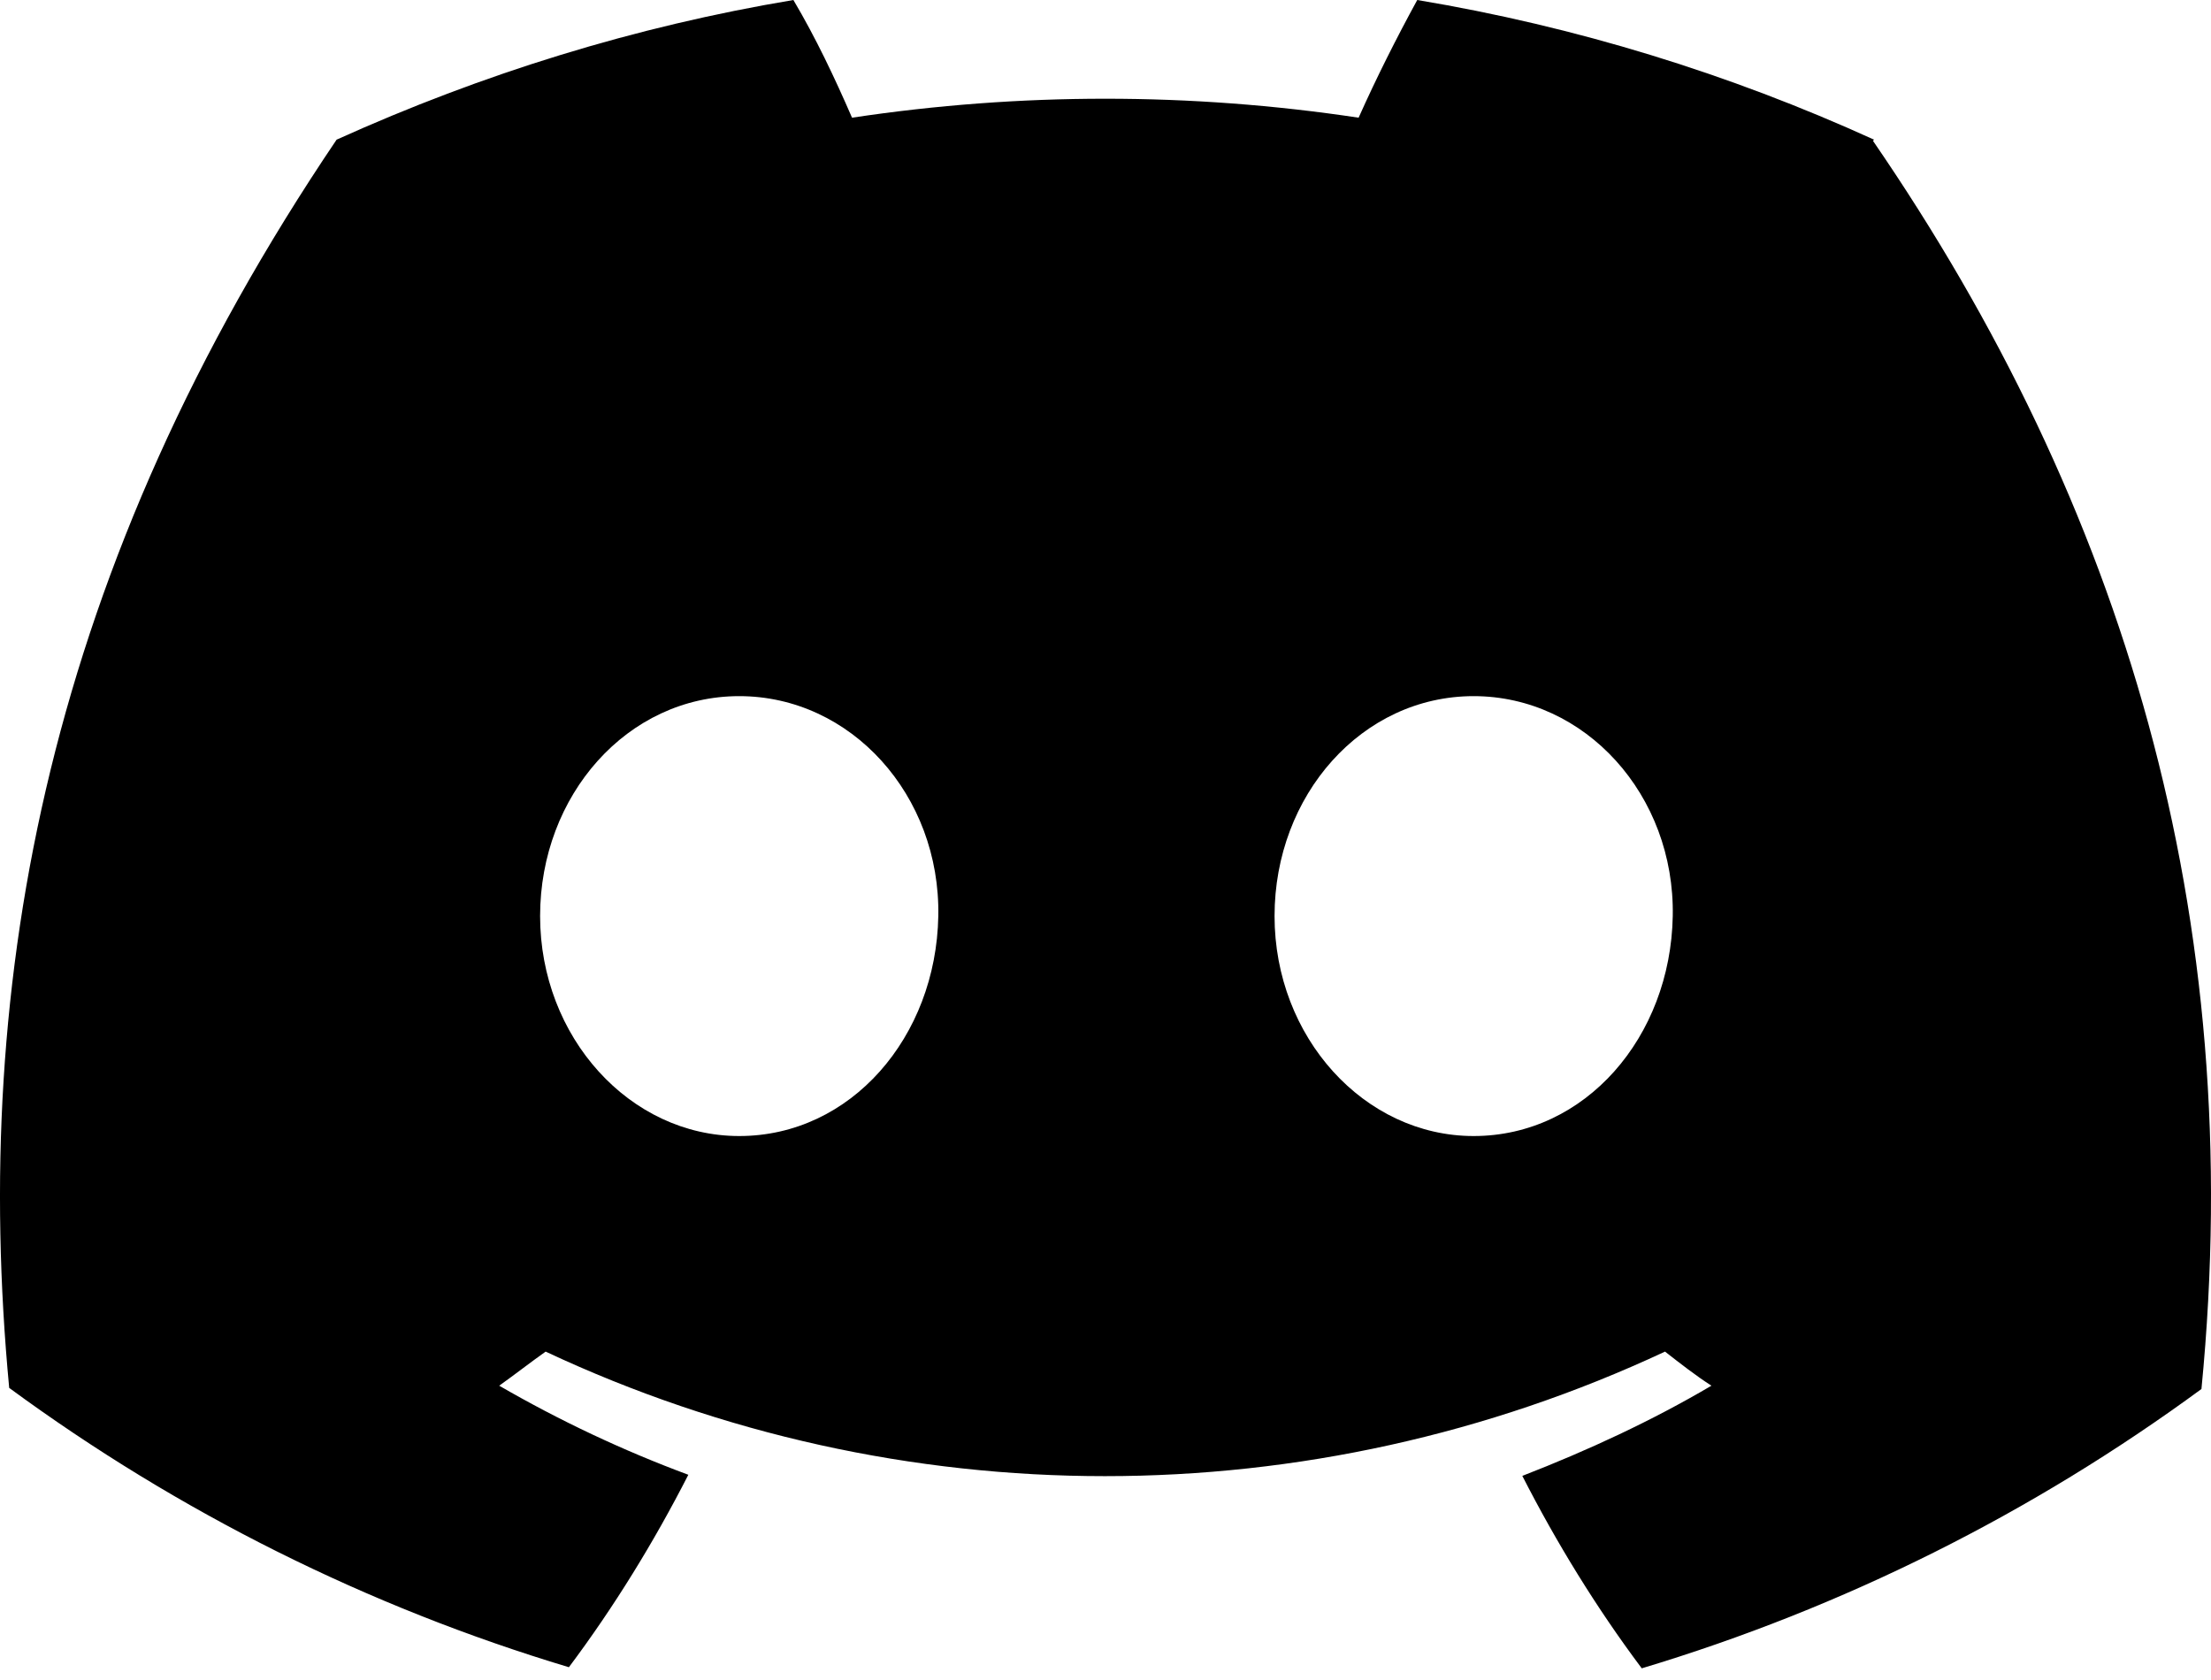
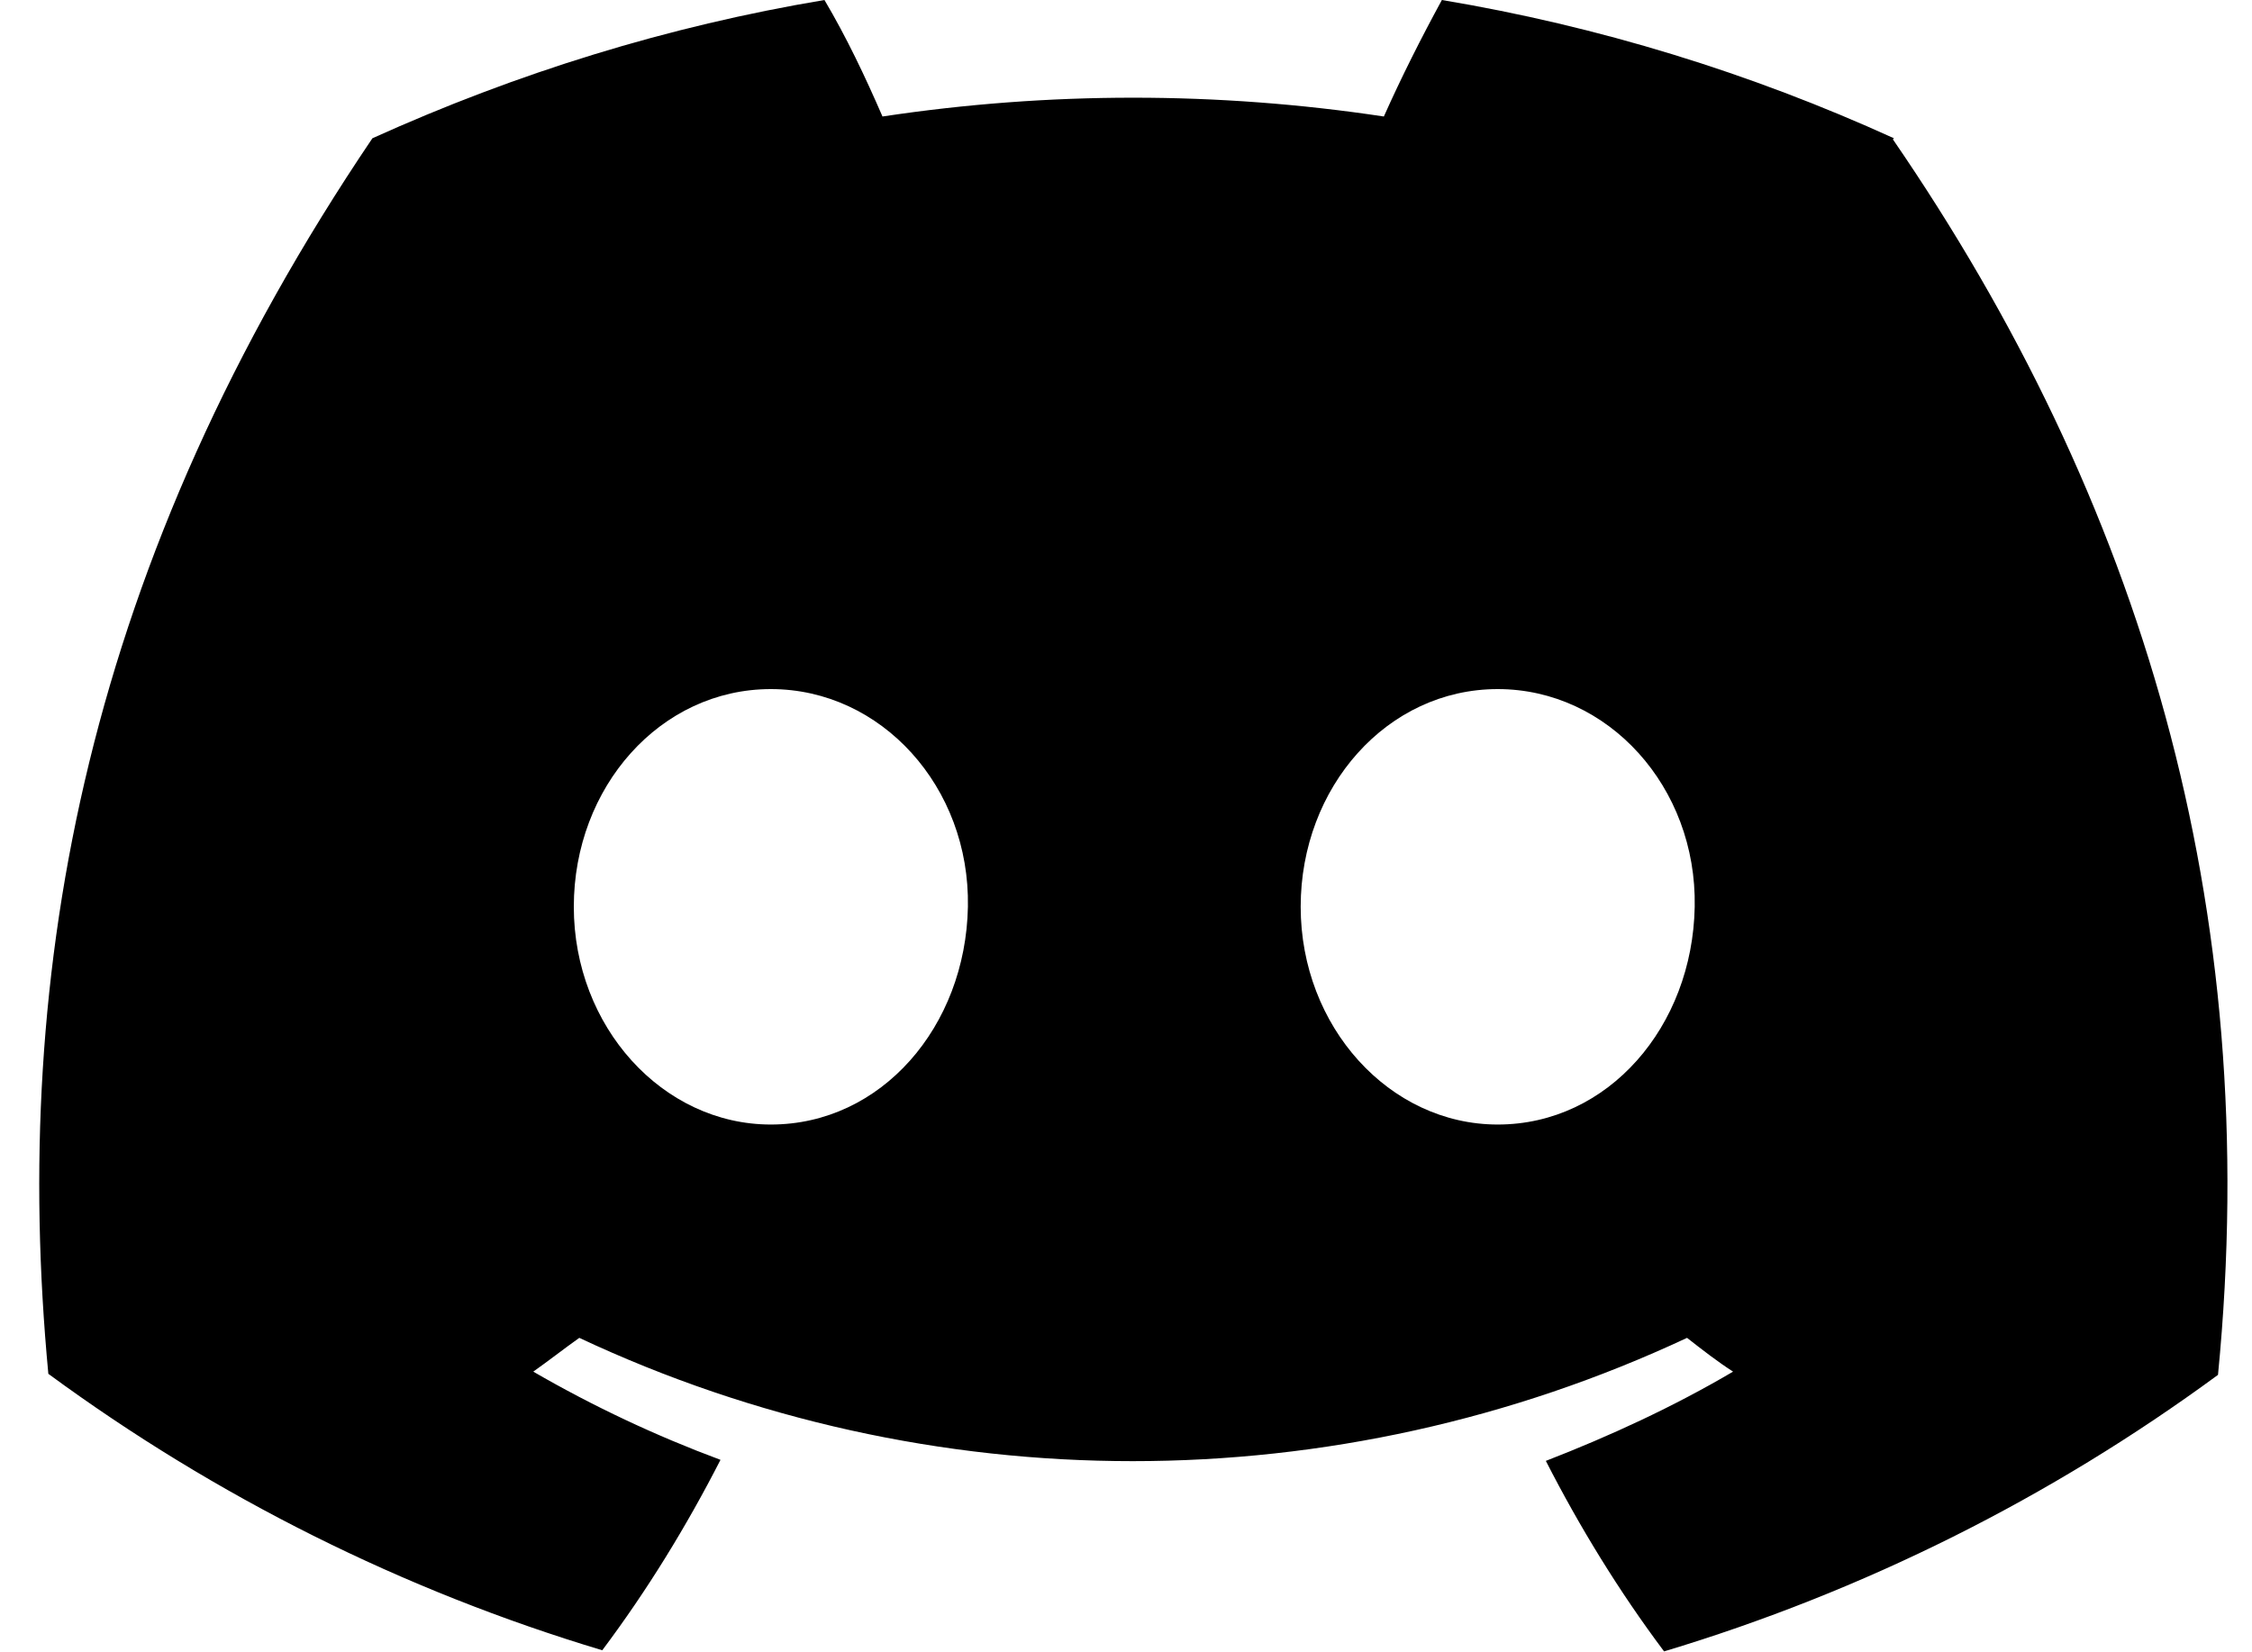
- <svg xmlns="http://www.w3.org/2000/svg" width="50" height="38" viewBox="0 0 50 38" fill="none">
-   <path d="M42.38 3.159C39.103 1.667 35.627 0.597 32.05 0C31.574 0.871 31.124 1.766 30.724 2.662C26.922 2.09 23.07 2.09 19.268 2.662C18.868 1.741 18.443 0.846 17.942 0C14.366 0.597 10.914 1.667 7.612 3.159C1.109 12.786 -0.667 22.139 0.208 31.393C4.035 34.204 8.312 36.343 12.865 37.711C13.89 36.343 14.791 34.875 15.566 33.358C14.09 32.81 12.665 32.139 11.289 31.343C11.639 31.094 11.989 30.82 12.339 30.572C20.344 34.328 29.623 34.328 37.653 30.572C38.003 30.845 38.353 31.119 38.703 31.343C37.352 32.139 35.902 32.81 34.426 33.383C35.201 34.9 36.102 36.368 37.127 37.736C41.68 36.368 45.957 34.228 49.784 31.418C50.834 20.696 48.008 11.418 42.355 3.184L42.38 3.159ZM16.717 25.696C14.241 25.696 12.214 23.457 12.214 20.721C12.214 17.985 14.191 15.746 16.717 15.746C19.243 15.746 21.269 17.985 21.219 20.721C21.169 23.457 19.243 25.696 16.717 25.696ZM33.325 25.696C30.849 25.696 28.823 23.457 28.823 20.721C28.823 17.985 30.799 15.746 33.325 15.746C35.852 15.746 37.878 17.985 37.828 20.721C37.778 23.457 35.852 25.696 33.325 25.696Z" fill="black" />
+ <svg xmlns="http://www.w3.org/2000/svg" width="30" height="22" viewBox="0 0 30 22" fill="none">
+   <path d="M25.23 1.842C23.32 0.972 21.293 0.348 19.208 0C18.931 0.508 18.668 1.03 18.435 1.552C16.218 1.218 13.973 1.218 11.756 1.552C11.523 1.015 11.275 0.493 10.983 0C8.898 0.348 6.886 0.972 4.961 1.842C1.169 7.454 0.134 12.907 0.644 18.302C2.875 19.941 5.369 21.188 8.023 21.985C8.621 21.188 9.146 20.332 9.598 19.448C8.738 19.128 7.906 18.737 7.104 18.273C7.309 18.128 7.513 17.968 7.717 17.823C12.383 20.013 17.793 20.013 22.474 17.823C22.678 17.983 22.883 18.142 23.087 18.273C22.299 18.737 21.454 19.128 20.593 19.462C21.045 20.347 21.57 21.202 22.168 22C24.822 21.202 27.316 19.955 29.547 18.316C30.159 12.066 28.512 6.657 25.216 1.856L25.23 1.842ZM10.269 14.981C8.825 14.981 7.644 13.676 7.644 12.08C7.644 10.485 8.796 9.18 10.269 9.18C11.742 9.18 12.923 10.485 12.894 12.08C12.864 13.676 11.742 14.981 10.269 14.981ZM19.952 14.981C18.508 14.981 17.327 13.676 17.327 12.08C17.327 10.485 18.479 9.18 19.952 9.18C21.424 9.18 22.606 10.485 22.576 12.08C22.547 13.676 21.424 14.981 19.952 14.981Z" fill="black" />
</svg>
